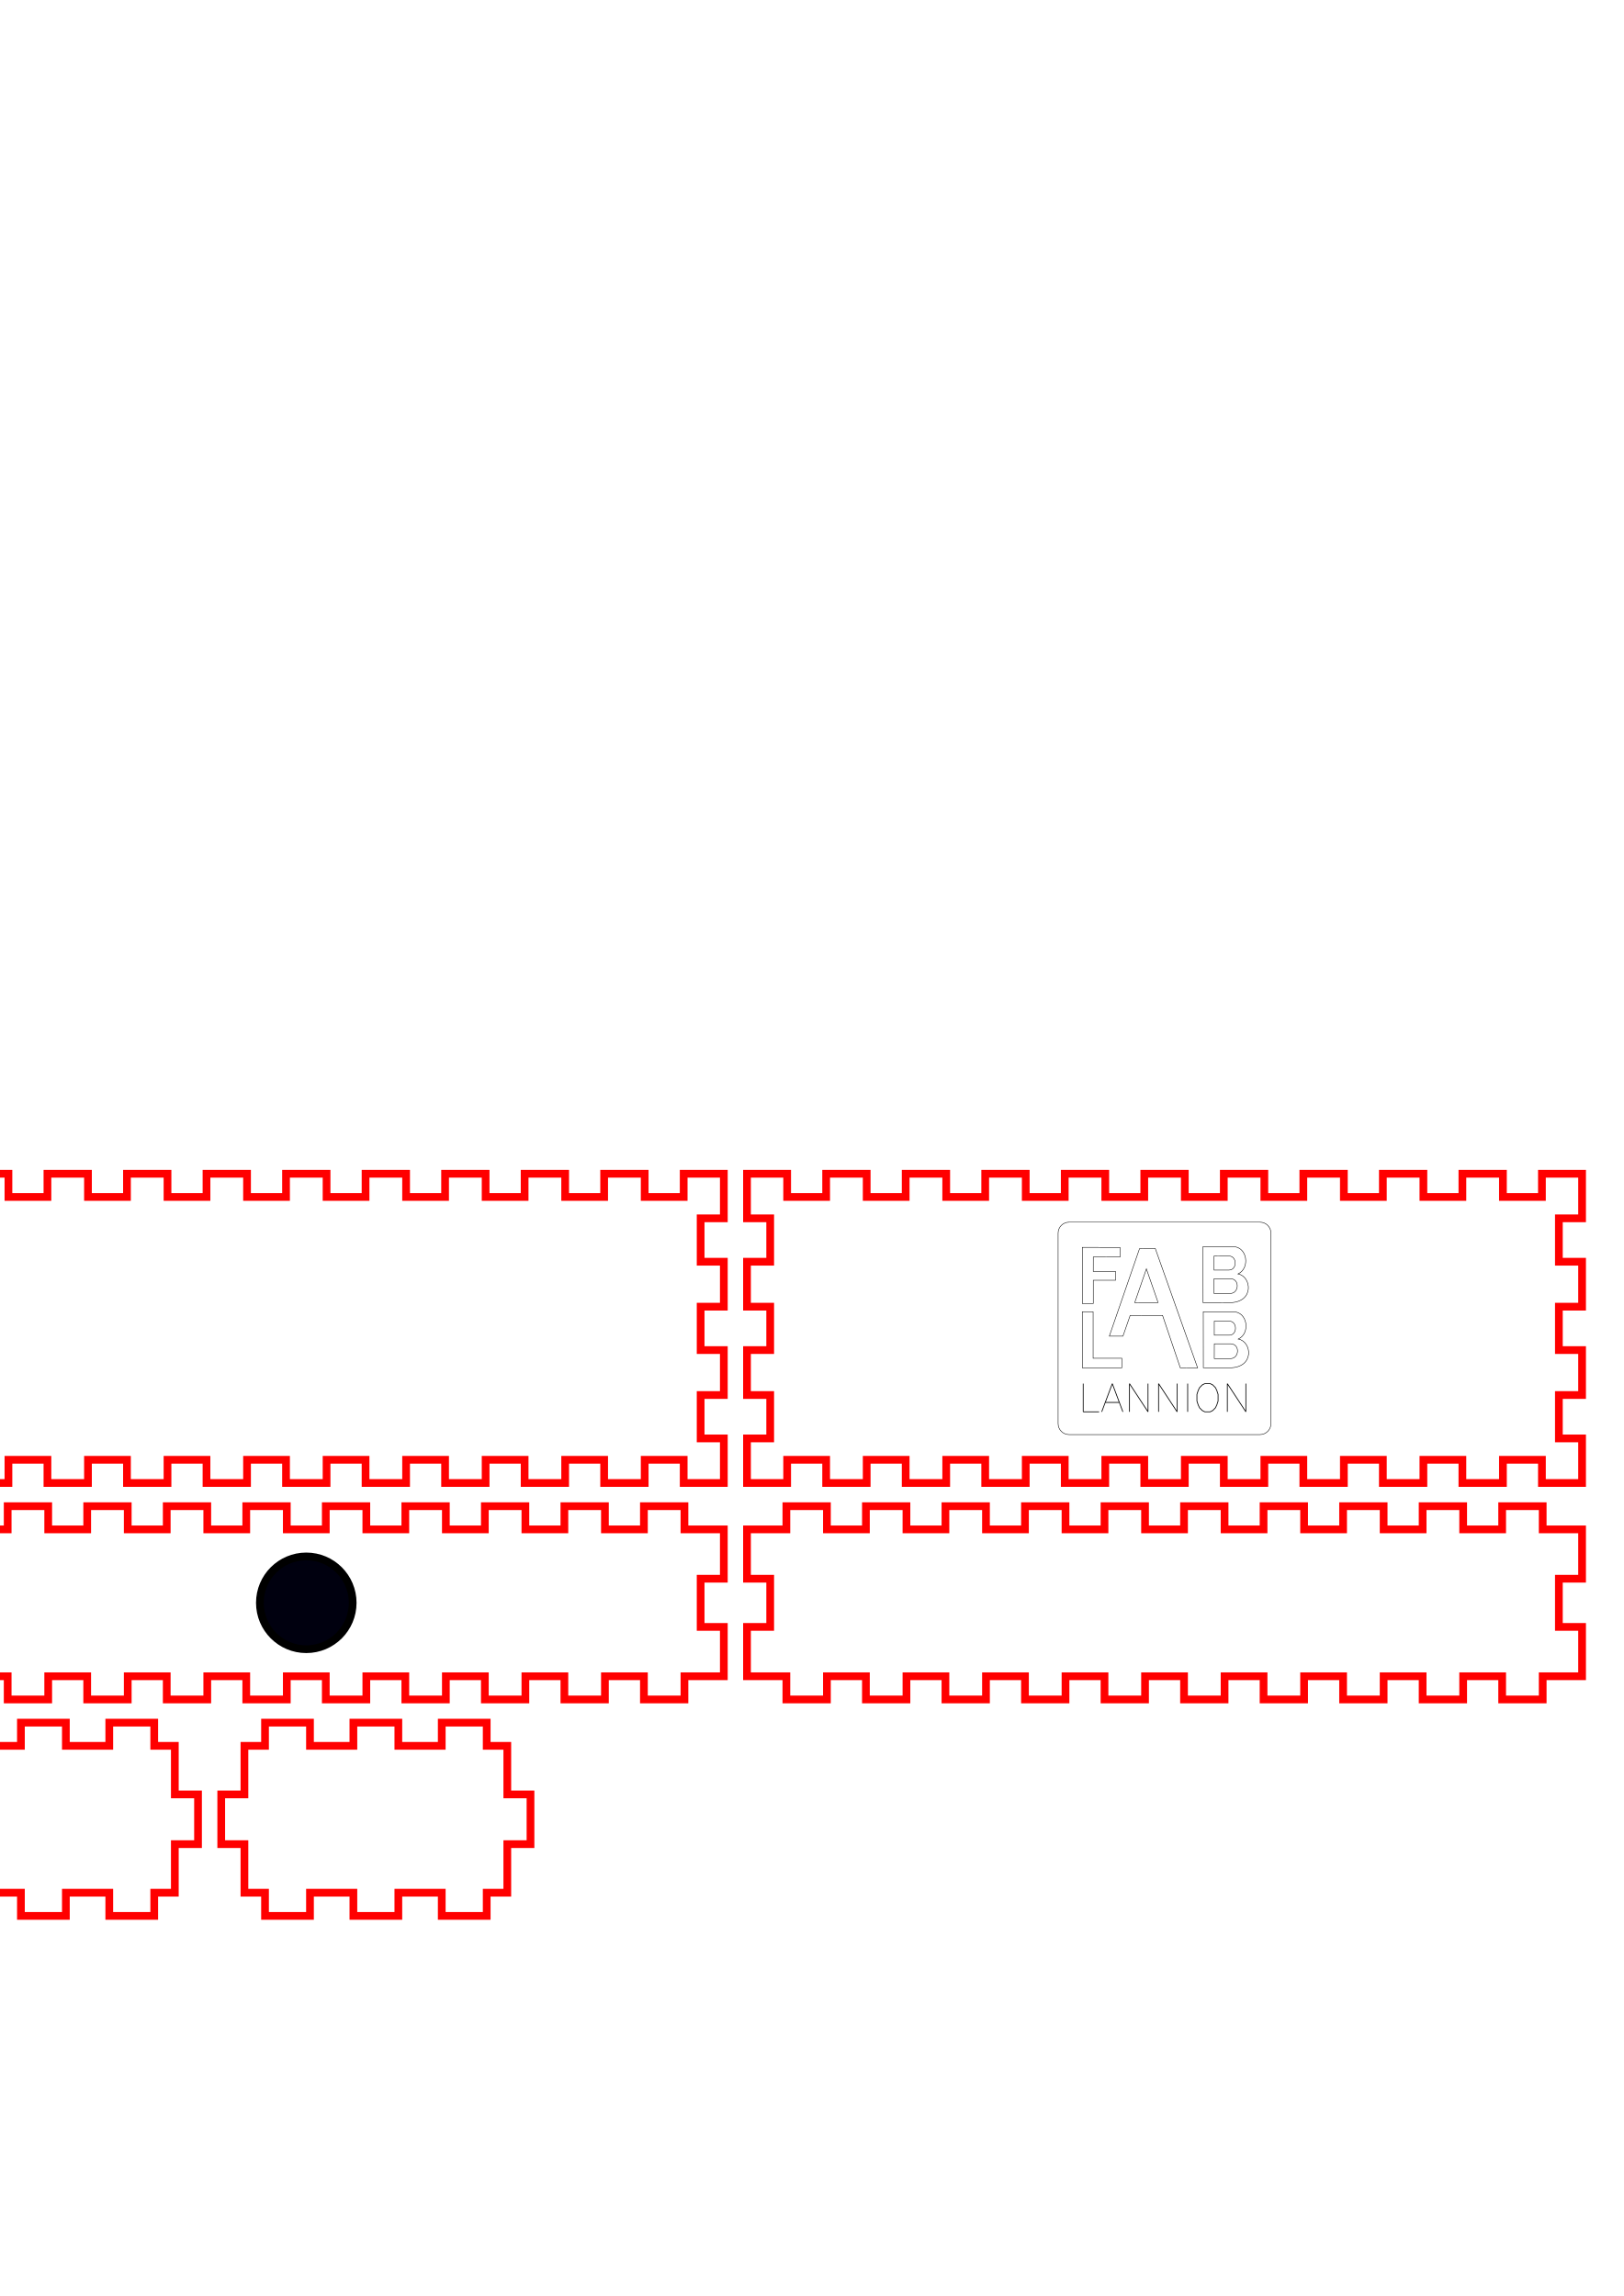
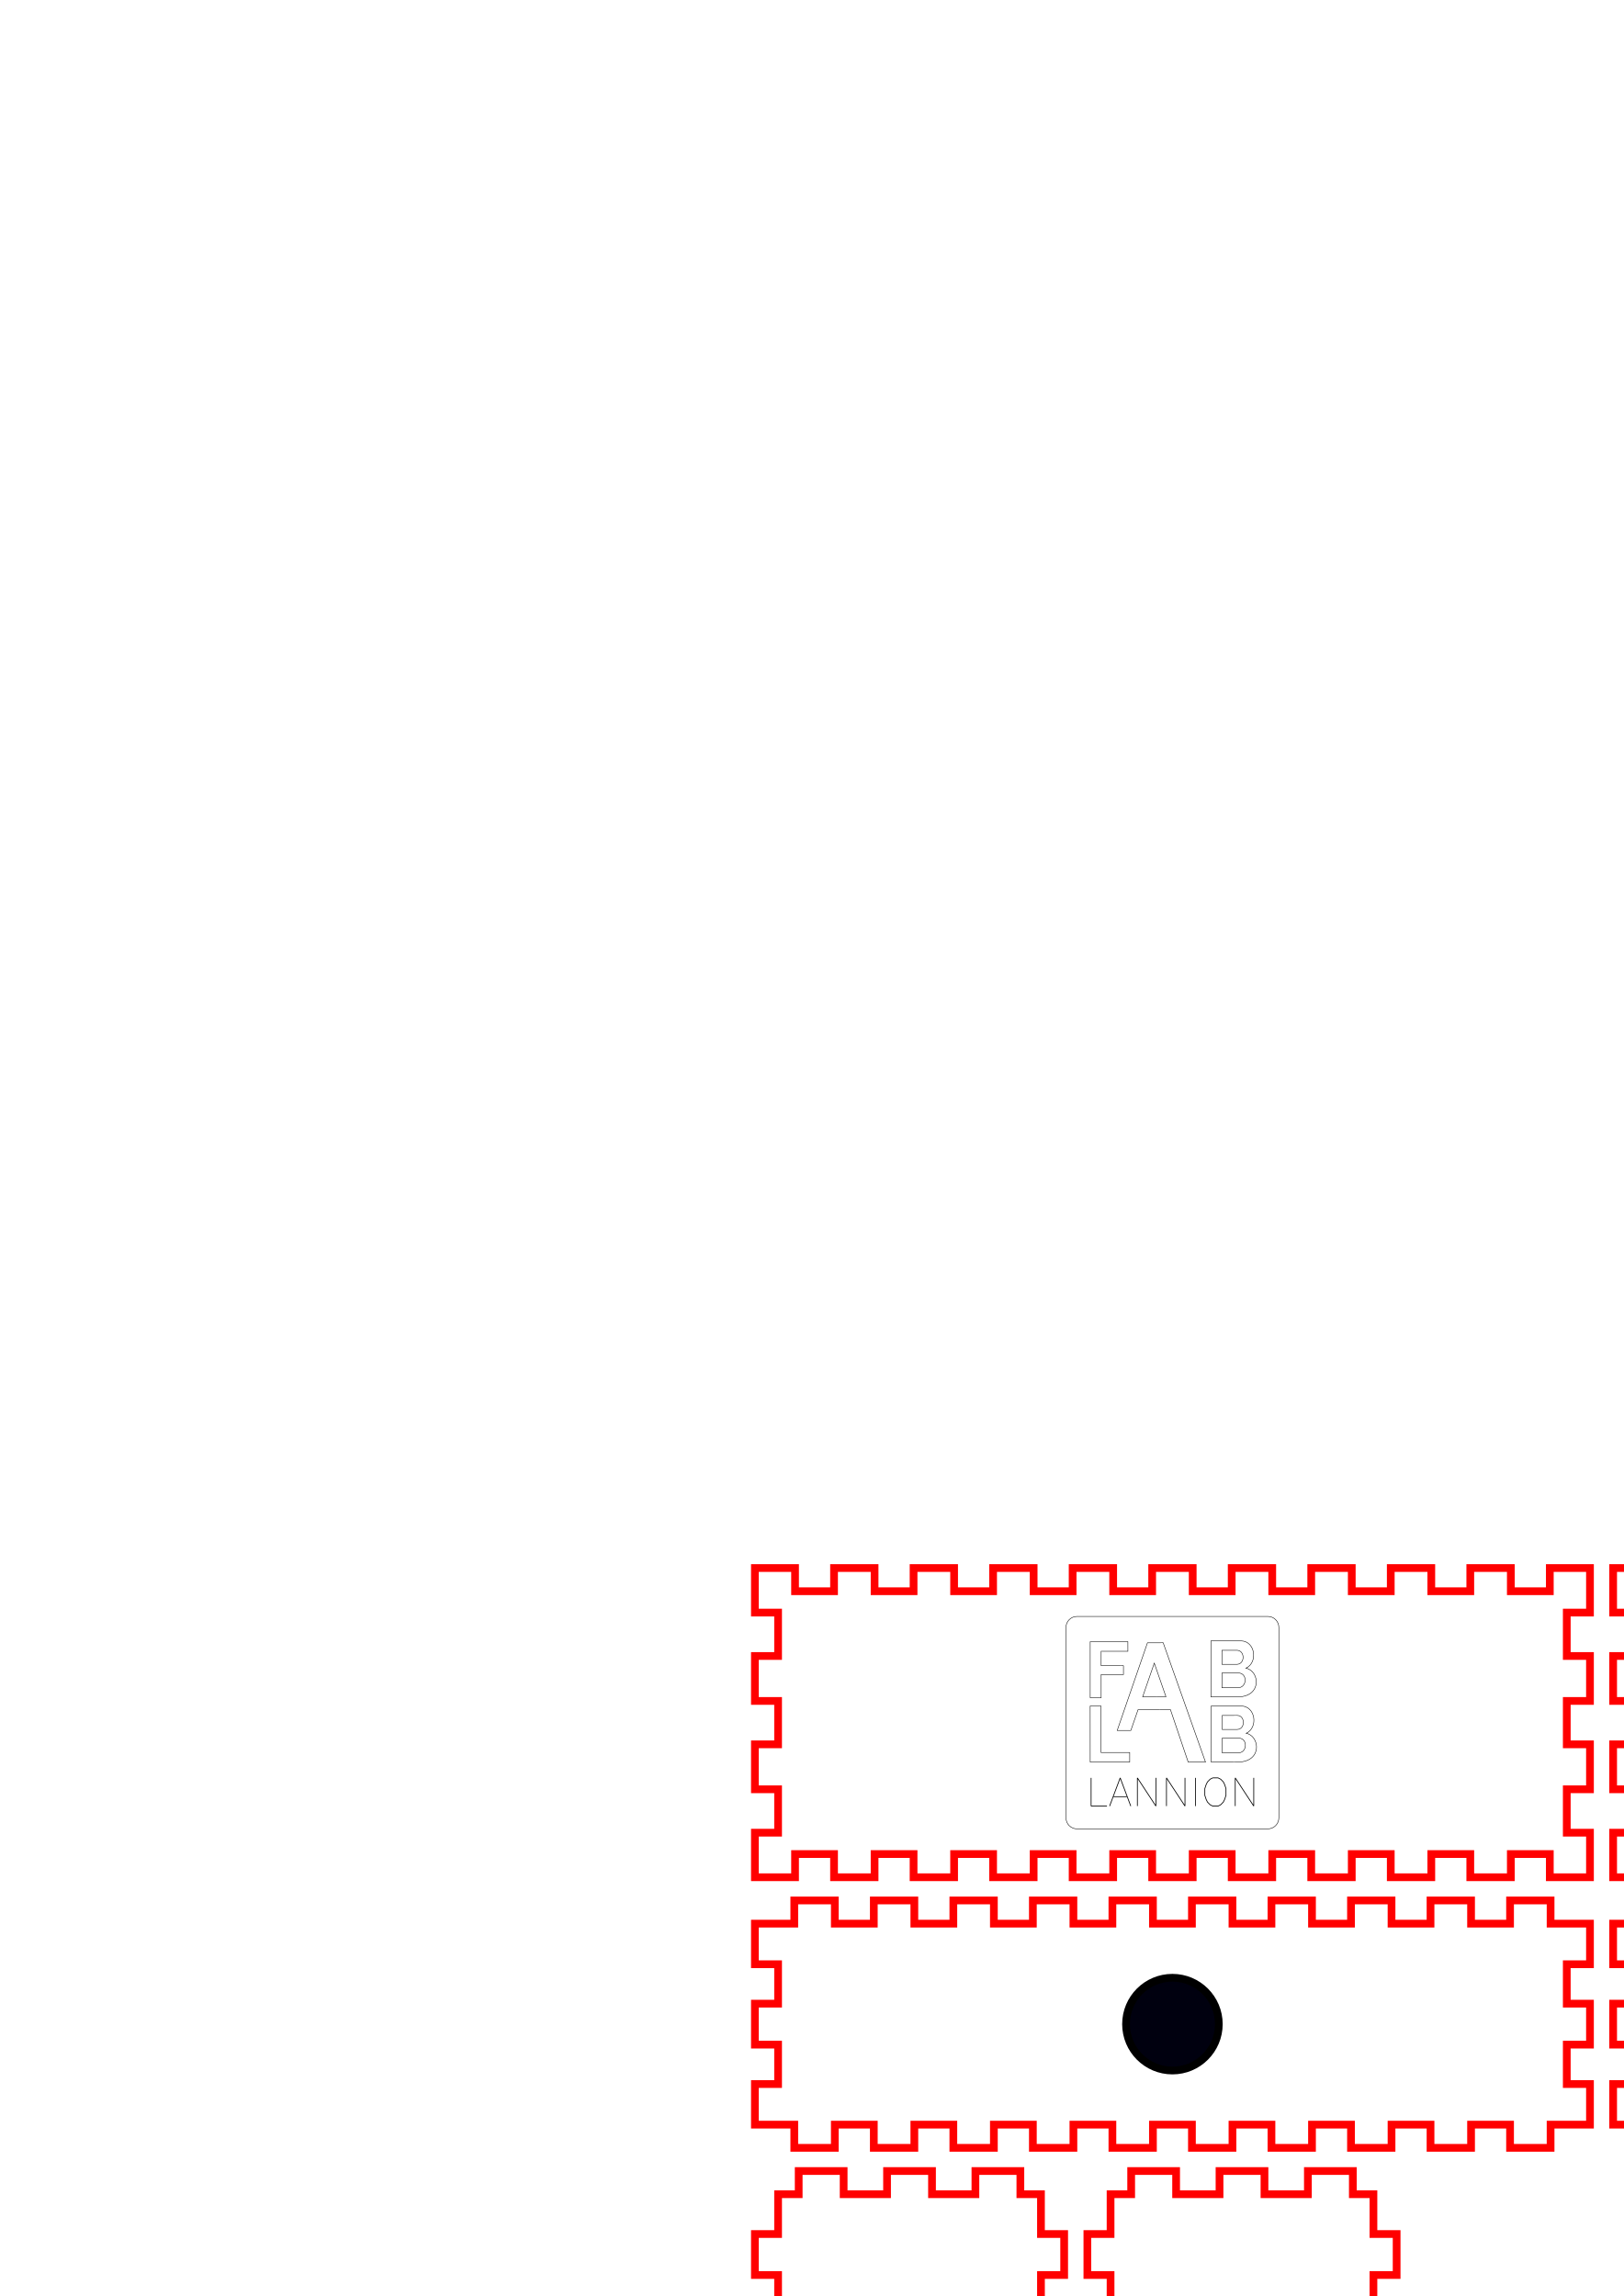
- <svg xmlns="http://www.w3.org/2000/svg" width="210mm" height="297mm" viewBox="0 0 210 297" version="1.1" id="svg8">
+ <svg xmlns="http://www.w3.org/2000/svg" id="svg8" version="1.1" viewBox="0 0 210 297" height="297mm" width="210mm">
  <defs id="defs2" />
  <g id="layer1">
-     <path transform="translate(-14.3869,151.8333)" style="fill:none;stroke:#FF0000;" id="TTGO_GPD_bottom" d="m 0.0,0.0 5.193,0.0 0.0,3.0 5.043,0.0 0.0,-3.0 5.243,0.0 0.0,3.0 5.043,0.0 0.0,-3.0 5.243,0.0 0.0,3.0 5.043,0.0 0.0,-3.0 5.243,0.0 0.0,3.0 5.043,0.0 0.0,-3.0 5.243,0.0 0.0,3.0 5.043,0.0 0.0,-3.0 5.243,0.0 0.0,3.0 5.043,0.0 0.0,-3.0 5.243,0.0 0.0,3.0 5.043,0.0 0.0,-3.0 5.243,0.0 0.0,3.0 5.043,0.0 0.0,-3.0 5.243,0.0 0.0,3.0 5.043,0.0 0.0,-3.0 5.243,0.0 0.0,3.0 5.043,0.0 0.0,-3.0 5.193,0.0 0.0,5.764 -3.0,0.0 0.0,5.614 3.0,0.0 0.0,5.814 -3.0,0.0 0.0,5.614 3.0,0.0 0.0,5.814 -3.0,0.0 0.0,5.614 3.0,0.0 0.0,5.764 -5.193,0.0 0.0,-3.0 -5.043,0.0 0.0,3.0 -5.243,0.0 0.0,-3.0 -5.043,0.0 0.0,3.0 -5.243,0.0 0.0,-3.0 -5.043,0.0 0.0,3.0 -5.243,0.0 0.0,-3.0 -5.043,0.0 0.0,3.0 -5.243,0.0 0.0,-3.0 -5.043,0.0 0.0,3.0 -5.243,0.0 0.0,-3.0 -5.043,0.0 0.0,3.0 -5.243,0.0 0.0,-3.0 -5.043,0.0 0.0,3.0 -5.243,0.0 0.0,-3.0 -5.043,0.0 0.0,3.0 -5.243,0.0 0.0,-3.0 -5.043,0.0 0.0,3.0 -5.243,0.0 0.0,-3.0 -5.043,0.0 0.0,3.0 -5.193,0.0 0.0,-5.764 3.0,0.0 0.0,-5.614 -3.0,0.0 0.0,-5.814 3.0,0.0 0.0,-5.614 -3.0,0.0 0.0,-5.814 3.0,0.0 0.0,-5.614 -3.0,0.0 0.0,-5.764 z" />
-     <path transform="translate(96.6131,151.8333)" style="fill:none;stroke:#FF0000;" id="TTGO_GPD_top" d="m 0.0,0.0 5.193,0.0 0.0,3.0 5.043,0.0 0.0,-3.0 5.243,0.0 0.0,3.0 5.043,0.0 0.0,-3.0 5.243,0.0 0.0,3.0 5.043,0.0 0.0,-3.0 5.243,0.0 0.0,3.0 5.043,0.0 0.0,-3.0 5.243,0.0 0.0,3.0 5.043,0.0 0.0,-3.0 5.243,0.0 0.0,3.0 5.043,0.0 0.0,-3.0 5.243,0.0 0.0,3.0 5.043,0.0 0.0,-3.0 5.243,0.0 0.0,3.0 5.043,0.0 0.0,-3.0 5.243,0.0 0.0,3.0 5.043,0.0 0.0,-3.0 5.243,0.0 0.0,3.0 5.043,0.0 0.0,-3.0 5.193,0.0 0.0,5.764 -3.0,0.0 0.0,5.614 3.0,0.0 0.0,5.814 -3.0,0.0 0.0,5.614 3.0,0.0 0.0,5.814 -3.0,0.0 0.0,5.614 3.0,0.0 0.0,5.764 -5.193,0.0 0.0,-3.0 -5.043,0.0 0.0,3.0 -5.243,0.0 0.0,-3.0 -5.043,0.0 0.0,3.0 -5.243,0.0 0.0,-3.0 -5.043,0.0 0.0,3.0 -5.243,0.0 0.0,-3.0 -5.043,0.0 0.0,3.0 -5.243,0.0 0.0,-3.0 -5.043,0.0 0.0,3.0 -5.243,0.0 0.0,-3.0 -5.043,0.0 0.0,3.0 -5.243,0.0 0.0,-3.0 -5.043,0.0 0.0,3.0 -5.243,0.0 0.0,-3.0 -5.043,0.0 0.0,3.0 -5.243,0.0 0.0,-3.0 -5.043,0.0 0.0,3.0 -5.243,0.0 0.0,-3.0 -5.043,0.0 0.0,3.0 -5.193,0.0 0.0,-5.764 3.0,0.0 0.0,-5.614 -3.0,0.0 0.0,-5.814 3.0,0.0 0.0,-5.614 -3.0,0.0 0.0,-5.814 3.0,0.0 0.0,-5.614 -3.0,0.0 0.0,-5.764 z" />
-     <path transform="translate(96.6131,194.8333)" style="fill:none;stroke:#FF0000;" id="TTGO_GPD_font" d="m 0.0,3.0 5.093,0.0 0.0,-3.0 5.243,0.0 0.0,3.0 5.043,0.0 0.0,-3.0 5.243,0.0 0.0,3.0 5.043,0.0 0.0,-3.0 5.243,0.0 0.0,3.0 5.043,0.0 0.0,-3.0 5.243,0.0 0.0,3.0 5.043,0.0 0.0,-3.0 5.243,0.0 0.0,3.0 5.043,0.0 0.0,-3.0 5.243,0.0 0.0,3.0 5.043,0.0 0.0,-3.0 5.243,0.0 0.0,3.0 5.043,0.0 0.0,-3.0 5.243,0.0 0.0,3.0 5.043,0.0 0.0,-3.0 5.243,0.0 0.0,3.0 5.043,0.0 0.0,-3.0 5.243,0.0 0.0,3.0 5.093,0.0 0.0,6.383 -3.0,0.0 0.0,6.233 3.0,0.0 0.0,6.383 -5.093,0.0 0.0,3.0 -5.243,0.0 0.0,-3.0 -5.043,0.0 0.0,3.0 -5.243,0.0 0.0,-3.0 -5.043,0.0 0.0,3.0 -5.243,0.0 0.0,-3.0 -5.043,0.0 0.0,3.0 -5.243,0.0 0.0,-3.0 -5.043,0.0 0.0,3.0 -5.243,0.0 0.0,-3.0 -5.043,0.0 0.0,3.0 -5.243,0.0 0.0,-3.0 -5.043,0.0 0.0,3.0 -5.243,0.0 0.0,-3.0 -5.043,0.0 0.0,3.0 -5.243,0.0 0.0,-3.0 -5.043,0.0 0.0,3.0 -5.243,0.0 0.0,-3.0 -5.043,0.0 0.0,3.0 -5.243,0.0 0.0,-3.0 -5.093,0.0 0.0,-6.383 3.0,0.0 0.0,-6.233 -3.0,0.0 0.0,-6.383 z" />
-     <path style="fill:none;stroke:#ff0000" id="TTGO_GPD_back" d="m -14.387,197.833 h 5.093 v -3 h 5.243 v 3 h 5.043 v -3 H 6.235 v 3 h 5.043 v -3 h 5.243 v 3 h 5.043 v -3 h 5.243 v 3 h 5.043 v -3 h 5.243 v 3 h 5.043 v -3 h 5.243 v 3 h 5.043 v -3 h 5.243 v 3 h 5.043 v -3 h 5.243 v 3 h 5.043 v -3 h 5.243 v 3 h 5.043 v -3 h 5.243 v 3 h 5.093 v 6.383 h -3 V 210.45 h 3 v 6.383 h -5.093 v 3 h -5.243 v -3 h -5.043 v 3 h -5.243 v -3 h -5.043 v 3 h -5.243 v -3 h -5.043 v 3 h -5.243 v -3 h -5.043 v 3 h -5.243 v -3 h -5.043 v 3 h -5.243 v -3 h -5.043 v 3 h -5.243 v -3 h -5.043 v 3 h -5.243 v -3 H 6.235 v 3 H 0.992 v -3 H -4.051 v 3 h -5.243 v -3 H -14.387 V 210.45 h 3 v -6.233 h -3 z" />
-     <path transform="translate(28.6131,222.8333)" style="fill:none;stroke:#FF0000;" id="TTGO_GPD_left_side" d="m 3.0,3.0 2.664,0.0 0.0,-3.0 5.814,0.0 0.0,3.0 5.614,0.0 0.0,-3.0 5.814,0.0 0.0,3.0 5.614,0.0 0.0,-3.0 5.814,0.0 0.0,3.0 2.664,0.0 0.0,6.283 3.0,0.0 0.0,6.433 -3.0,0.0 0.0,6.283 -2.664,0.0 0.0,3.0 -5.814,0.0 0.0,-3.0 -5.614,0.0 0.0,3.0 -5.814,0.0 0.0,-3.0 -5.614,0.0 0.0,3.0 -5.814,0.0 0.0,-3.0 -2.664,0.0 0.0,-6.283 -3.0,0.0 0.0,-6.433 3.0,0.0 0.0,-6.283 z" />
-     <path transform="translate(-14.3869,222.8333)" style="fill:none;stroke:#FF0000;" id="TTGO_GPD_right_side" d="m 3.0,3.0 2.664,0.0 0.0,-3.0 5.814,0.0 0.0,3.0 5.614,0.0 0.0,-3.0 5.814,0.0 0.0,3.0 5.614,0.0 0.0,-3.0 5.814,0.0 0.0,3.0 2.664,0.0 0.0,6.283 3.0,0.0 0.0,6.433 -3.0,0.0 0.0,6.283 -2.664,0.0 0.0,3.0 -5.814,0.0 0.0,-3.0 -5.614,0.0 0.0,3.0 -5.814,0.0 0.0,-3.0 -5.614,0.0 0.0,3.0 -5.814,0.0 0.0,-3.0 -2.664,0.0 0.0,-6.283 -3.0,0.0 0.0,-6.433 3.0,0.0 0.0,-6.283 z" />
-     <path style="opacity:0;fill:#00000f;fill-opacity:1;stroke:none;stroke-width:1;stroke-miterlimit:4;stroke-dasharray:none;stroke-opacity:1" d="m 35.453,207.505 a 4.12,2.683 0 0 1 -4.12,2.683 4.12,2.683 0 0 1 -4.12,-2.683 4.12,2.683 0 0 1 4.12,-2.683 4.12,2.683 0 0 1 4.12,2.683 z" id="path854" />
-     <path style="opacity:1;fill:#00000f;fill-opacity:1;stroke:#000000;stroke-width:1;stroke-miterlimit:4;stroke-dasharray:none;stroke-opacity:1" d="m 45.613,207.333 a 6,6 0 0 1 -6,6 6,6 0 0 1 -6,-6 6,6 0 0 1 6,-6 6,6 0 0 1 6,6 z" id="path856" />
-     <g transform="matrix(0.3725812,0,0,0.3725812,111.4921,116.505)" id="layer1-6">
-       <g transform="matrix(0.2822222,0,0,0.2822222,1.091492,20.01273)" id="layer1-3">
-         <g id="g5437" transform="matrix(0.6019796,0,0,0.6019796,239.0552,600.1898)" style="display:inline;stroke:#000000">
-           <path id="path5487" transform="translate(419)" style="fill:none;stroke:#000000" d="m -223.343,-403.911 -32.197,0.077 -61.763,178.995 h 27.861 l 14.695,-42.324 66.197,-0.154 36.264,107.184 35.392,0.058 -86.448,-243.816 z m -18.219,41.472 23.892,68.849 -47.687,0.116 23.795,-68.965 z m 115.702,-45.385 0.14,114.619 54.328,-0.053 c 50.846,-0.507 44.967,-53.536 17.174,-58.762 25.028,-11.842 18.932,-55.306 -10.01,-55.799 z m 53.128,19.226 c 16.764,0.053 16.918,28.575 0,28.674 h -30.649 v -28.655 z m -30.552,46.332 h 34.095 c 18.276,1.003 17.149,28.729 0,30.145 h -34.211 z m -296.263,-115.51 c -12.368,0 -22.402,10.034 -22.402,22.402 v 389.273 c 0,12.368 10.034,22.402 22.402,22.402 H -9.453 c 12.368,0 22.402,-10.034 22.402,-22.402 v -389.273 c 0,-12.368 -10.034,-22.402 -22.402,-22.402 z m 274.231,183.044 0.135,114.619 54.327,-0.058 c 50.847,-0.508 44.967,-53.536 17.174,-58.762 25.028,-11.842 18.933,-55.307 -10.01,-55.799 z m 53.127,19.226 c 16.764,0.058 16.919,28.575 0,28.674 H -102.838 v -28.655 z m -30.552,46.331 h 34.096 c 18.276,1.004 17.149,28.73 0,30.146 h -34.211 z m -269.736,-197.1 76.947,0.111 0.058,19.638 -54.599,-0.111 -0.058,29.484 45.583,0.058 v 18.034 h -45.527 v 47.463 h -22.403 z m -0.058,131.601 h 22.128 v 94.926 h 58.637 v 19.527 h -80.709 z" />
+     <path id="path854" d="m 35.453,207.505 a 4.12,2.683 0 0 1 -4.12,2.683 4.12,2.683 0 0 1 -4.12,-2.683 4.12,2.683 0 0 1 4.12,-2.683 4.12,2.683 0 0 1 4.12,2.683 z" style="opacity:0;fill:#00000f;fill-opacity:1;stroke:none;stroke-width:1;stroke-miterlimit:4;stroke-dasharray:none;stroke-opacity:1" />
+     <path id="path856" d="m 157.634,261.833 a 6,6 0 0 1 -6,6 6,6 0 0 1 -6,-6 6,6 0 0 1 6,-6 6,6 0 0 1 6,6 z" style="opacity:1;fill:#00000f;fill-opacity:1;stroke:#000000;stroke-width:1;stroke-miterlimit:4;stroke-dasharray:none;stroke-opacity:1" />
+     <g id="layer1-6" transform="matrix(0.3725812,0,0,0.3725812,112.513,167.505)">
+       <g id="layer1-3" transform="matrix(0.2822222,0,0,0.2822222,1.091492,20.01273)">
+         <g style="display:inline;stroke:#000000" transform="matrix(0.6019796,0,0,0.6019796,239.0552,600.1898)" id="g5437">
+           <path d="m -223.343,-403.911 -32.197,0.077 -61.763,178.995 h 27.861 l 14.695,-42.324 66.197,-0.154 36.264,107.184 35.392,0.058 -86.448,-243.816 z m -18.219,41.472 23.892,68.849 -47.687,0.116 23.795,-68.965 z m 115.702,-45.385 0.14,114.619 54.328,-0.053 c 50.846,-0.507 44.967,-53.536 17.174,-58.762 25.028,-11.842 18.932,-55.306 -10.01,-55.799 z m 53.128,19.226 c 16.764,0.053 16.918,28.575 0,28.674 h -30.649 v -28.655 z m -30.552,46.332 h 34.095 c 18.276,1.003 17.149,28.729 0,30.145 h -34.211 z m -296.263,-115.51 c -12.368,0 -22.402,10.034 -22.402,22.402 v 389.273 c 0,12.368 10.034,22.402 22.402,22.402 H -9.453 c 12.368,0 22.402,-10.034 22.402,-22.402 v -389.273 c 0,-12.368 -10.034,-22.402 -22.402,-22.402 z m 274.231,183.044 0.135,114.619 54.327,-0.058 c 50.847,-0.508 44.967,-53.536 17.174,-58.762 25.028,-11.842 18.933,-55.307 -10.01,-55.799 z m 53.127,19.226 c 16.764,0.058 16.919,28.575 0,28.674 H -102.838 v -28.655 z m -30.552,46.331 h 34.096 c 18.276,1.004 17.149,28.73 0,30.146 h -34.211 z m -269.736,-197.1 76.947,0.111 0.058,19.638 -54.599,-0.111 -0.058,29.484 45.583,0.058 v 18.034 h -45.527 v 47.463 h -22.403 z m -0.058,131.601 h 22.128 v 94.926 h 58.637 v 19.527 h -80.709 z" style="fill:none;stroke:#000000" transform="translate(419)" id="path5487" />
        </g>
      </g>
-       <g style="stroke-width:0.572" transform="matrix(0.459024,0,0,0.4666404,74.93393,173.2727)" id="g5903">
-         <path d="M -6,-12 V 9 m 0,0 H 6" style="fill:none;stroke:#000000;stroke-width:0.572" transform="translate(10)" id="path5889" />
-         <path d="M 0,-12 -8,9 M 0,-12 8,9 M -5,2 H 5" style="fill:none;stroke:#000000;stroke-width:0.572" transform="translate(26)" id="path5891" />
-         <path d="M -7,-12 V 9 M -7,-12 7,9 M 7,-12 V 9" style="fill:none;stroke:#000000;stroke-width:0.572" transform="translate(46)" id="path5893" />
-         <path d="M -7,-12 V 9 M -7,-12 7,9 M 7,-12 V 9" style="fill:none;stroke:#000000;stroke-width:0.572" transform="translate(68)" id="path5895" />
-         <path d="M 0,-12 V 9" style="fill:none;stroke:#000000;stroke-width:0.572" transform="translate(83)" id="path5897" />
-         <path d="m -2,-12 -2,1 -2,2 -1,2 -1,3 v 5 l 1,3 1,2 2,2 2,1 H 2 L 4,8 6,6 7,4 8,1 V -4 L 7,-7 6,-9 4,-11 2,-12 h -4" style="fill:none;stroke:#000000;stroke-width:0.572" transform="translate(98)" id="path5899" />
-         <path d="M -7,-12 V 9 M -7,-12 7,9 M 7,-12 V 9" style="fill:none;stroke:#000000;stroke-width:0.572" transform="translate(120)" id="path5901" />
+       <g id="g5903" transform="matrix(0.459024,0,0,0.4666404,74.93393,173.2727)" style="stroke-width:0.572">
+         <path id="path5889" transform="translate(10)" style="fill:none;stroke:#000000;stroke-width:0.572" d="M -6,-12 V 9 m 0,0 H 6" />
+         <path id="path5891" transform="translate(26)" style="fill:none;stroke:#000000;stroke-width:0.572" d="M 0,-12 -8,9 M 0,-12 8,9 M -5,2 H 5" />
+         <path id="path5893" transform="translate(46)" style="fill:none;stroke:#000000;stroke-width:0.572" d="M -7,-12 V 9 M -7,-12 7,9 M 7,-12 V 9" />
+         <path id="path5895" transform="translate(68)" style="fill:none;stroke:#000000;stroke-width:0.572" d="M -7,-12 V 9 M -7,-12 7,9 M 7,-12 V 9" />
+         <path id="path5897" transform="translate(83)" style="fill:none;stroke:#000000;stroke-width:0.572" d="M 0,-12 V 9" />
+         <path id="path5899" transform="translate(98)" style="fill:none;stroke:#000000;stroke-width:0.572" d="m -2,-12 -2,1 -2,2 -1,2 -1,3 v 5 l 1,3 1,2 2,2 2,1 H 2 L 4,8 6,6 7,4 8,1 V -4 L 7,-7 6,-9 4,-11 2,-12 h -4" />
+         <path id="path5901" transform="translate(120)" style="fill:none;stroke:#000000;stroke-width:0.572" d="M -7,-12 V 9 M -7,-12 7,9 M 7,-12 V 9" />
      </g>
    </g>
+     <path transform="translate(97.634,202.8333)" style="fill:none;stroke:#FF0000;" id="TTGO_GPD_bottom" d="m 0.0,0.0 5.193,0.0 0.0,3.0 5.043,0.0 0.0,-3.0 5.243,0.0 0.0,3.0 5.043,0.0 0.0,-3.0 5.243,0.0 0.0,3.0 5.043,0.0 0.0,-3.0 5.243,0.0 0.0,3.0 5.043,0.0 0.0,-3.0 5.243,0.0 0.0,3.0 5.043,0.0 0.0,-3.0 5.243,0.0 0.0,3.0 5.043,0.0 0.0,-3.0 5.243,0.0 0.0,3.0 5.043,0.0 0.0,-3.0 5.243,0.0 0.0,3.0 5.043,0.0 0.0,-3.0 5.243,0.0 0.0,3.0 5.043,0.0 0.0,-3.0 5.243,0.0 0.0,3.0 5.043,0.0 0.0,-3.0 5.193,0.0 0.0,5.764 -3.0,0.0 0.0,5.614 3.0,0.0 0.0,5.814 -3.0,0.0 0.0,5.614 3.0,0.0 0.0,5.814 -3.0,0.0 0.0,5.614 3.0,0.0 0.0,5.764 -5.193,0.0 0.0,-3.0 -5.043,0.0 0.0,3.0 -5.243,0.0 0.0,-3.0 -5.043,0.0 0.0,3.0 -5.243,0.0 0.0,-3.0 -5.043,0.0 0.0,3.0 -5.243,0.0 0.0,-3.0 -5.043,0.0 0.0,3.0 -5.243,0.0 0.0,-3.0 -5.043,0.0 0.0,3.0 -5.243,0.0 0.0,-3.0 -5.043,0.0 0.0,3.0 -5.243,0.0 0.0,-3.0 -5.043,0.0 0.0,3.0 -5.243,0.0 0.0,-3.0 -5.043,0.0 0.0,3.0 -5.243,0.0 0.0,-3.0 -5.043,0.0 0.0,3.0 -5.243,0.0 0.0,-3.0 -5.043,0.0 0.0,3.0 -5.193,0.0 0.0,-5.764 3.0,0.0 0.0,-5.614 -3.0,0.0 0.0,-5.814 3.0,0.0 0.0,-5.614 -3.0,0.0 0.0,-5.814 3.0,0.0 0.0,-5.614 -3.0,0.0 0.0,-5.764 z" />
+     <path transform="translate(208.634,202.8333)" style="fill:none;stroke:#FF0000;" id="TTGO_GPD_top" d="m 0.0,0.0 5.193,0.0 0.0,3.0 5.043,0.0 0.0,-3.0 5.243,0.0 0.0,3.0 5.043,0.0 0.0,-3.0 5.243,0.0 0.0,3.0 5.043,0.0 0.0,-3.0 5.243,0.0 0.0,3.0 5.043,0.0 0.0,-3.0 5.243,0.0 0.0,3.0 5.043,0.0 0.0,-3.0 5.243,0.0 0.0,3.0 5.043,0.0 0.0,-3.0 5.243,0.0 0.0,3.0 5.043,0.0 0.0,-3.0 5.243,0.0 0.0,3.0 5.043,0.0 0.0,-3.0 5.243,0.0 0.0,3.0 5.043,0.0 0.0,-3.0 5.243,0.0 0.0,3.0 5.043,0.0 0.0,-3.0 5.193,0.0 0.0,5.764 -3.0,0.0 0.0,5.614 3.0,0.0 0.0,5.814 -3.0,0.0 0.0,5.614 3.0,0.0 0.0,5.814 -3.0,0.0 0.0,5.614 3.0,0.0 0.0,5.764 -5.193,0.0 0.0,-3.0 -5.043,0.0 0.0,3.0 -5.243,0.0 0.0,-3.0 -5.043,0.0 0.0,3.0 -5.243,0.0 0.0,-3.0 -5.043,0.0 0.0,3.0 -5.243,0.0 0.0,-3.0 -5.043,0.0 0.0,3.0 -5.243,0.0 0.0,-3.0 -5.043,0.0 0.0,3.0 -5.243,0.0 0.0,-3.0 -5.043,0.0 0.0,3.0 -5.243,0.0 0.0,-3.0 -5.043,0.0 0.0,3.0 -5.243,0.0 0.0,-3.0 -5.043,0.0 0.0,3.0 -5.243,0.0 0.0,-3.0 -5.043,0.0 0.0,3.0 -5.243,0.0 0.0,-3.0 -5.043,0.0 0.0,3.0 -5.193,0.0 0.0,-5.764 3.0,0.0 0.0,-5.614 -3.0,0.0 0.0,-5.814 3.0,0.0 0.0,-5.614 -3.0,0.0 0.0,-5.814 3.0,0.0 0.0,-5.614 -3.0,0.0 0.0,-5.764 z" />
+     <path transform="translate(208.634,245.8333)" style="fill:none;stroke:#FF0000;" id="TTGO_GPD_font" d="m 0.0,3.0 5.093,0.0 0.0,-3.0 5.243,0.0 0.0,3.0 5.043,0.0 0.0,-3.0 5.243,0.0 0.0,3.0 5.043,0.0 0.0,-3.0 5.243,0.0 0.0,3.0 5.043,0.0 0.0,-3.0 5.243,0.0 0.0,3.0 5.043,0.0 0.0,-3.0 5.243,0.0 0.0,3.0 5.043,0.0 0.0,-3.0 5.243,0.0 0.0,3.0 5.043,0.0 0.0,-3.0 5.243,0.0 0.0,3.0 5.043,0.0 0.0,-3.0 5.243,0.0 0.0,3.0 5.043,0.0 0.0,-3.0 5.243,0.0 0.0,3.0 5.043,0.0 0.0,-3.0 5.243,0.0 0.0,3.0 5.093,0.0 0.0,5.25 -3.0,0.0 0.0,5.1 3.0,0.0 0.0,5.3 -3.0,0.0 0.0,5.1 3.0,0.0 0.0,5.25 -5.093,0.0 0.0,3.0 -5.243,0.0 0.0,-3.0 -5.043,0.0 0.0,3.0 -5.243,0.0 0.0,-3.0 -5.043,0.0 0.0,3.0 -5.243,0.0 0.0,-3.0 -5.043,0.0 0.0,3.0 -5.243,0.0 0.0,-3.0 -5.043,0.0 0.0,3.0 -5.243,0.0 0.0,-3.0 -5.043,0.0 0.0,3.0 -5.243,0.0 0.0,-3.0 -5.043,0.0 0.0,3.0 -5.243,0.0 0.0,-3.0 -5.043,0.0 0.0,3.0 -5.243,0.0 0.0,-3.0 -5.043,0.0 0.0,3.0 -5.243,0.0 0.0,-3.0 -5.043,0.0 0.0,3.0 -5.243,0.0 0.0,-3.0 -5.093,0.0 0.0,-5.25 3.0,0.0 0.0,-5.1 -3.0,0.0 0.0,-5.3 3.0,0.0 0.0,-5.1 -3.0,0.0 0.0,-5.25 z" />
+     <path transform="translate(97.634,245.8333)" style="fill:none;stroke:#FF0000;" id="TTGO_GPD_back" d="m 0.0,3.0 5.093,0.0 0.0,-3.0 5.243,0.0 0.0,3.0 5.043,0.0 0.0,-3.0 5.243,0.0 0.0,3.0 5.043,0.0 0.0,-3.0 5.243,0.0 0.0,3.0 5.043,0.0 0.0,-3.0 5.243,0.0 0.0,3.0 5.043,0.0 0.0,-3.0 5.243,0.0 0.0,3.0 5.043,0.0 0.0,-3.0 5.243,0.0 0.0,3.0 5.043,0.0 0.0,-3.0 5.243,0.0 0.0,3.0 5.043,0.0 0.0,-3.0 5.243,0.0 0.0,3.0 5.043,0.0 0.0,-3.0 5.243,0.0 0.0,3.0 5.043,0.0 0.0,-3.0 5.243,0.0 0.0,3.0 5.093,0.0 0.0,5.25 -3.0,0.0 0.0,5.1 3.0,0.0 0.0,5.3 -3.0,0.0 0.0,5.1 3.0,0.0 0.0,5.25 -5.093,0.0 0.0,3.0 -5.243,0.0 0.0,-3.0 -5.043,0.0 0.0,3.0 -5.243,0.0 0.0,-3.0 -5.043,0.0 0.0,3.0 -5.243,0.0 0.0,-3.0 -5.043,0.0 0.0,3.0 -5.243,0.0 0.0,-3.0 -5.043,0.0 0.0,3.0 -5.243,0.0 0.0,-3.0 -5.043,0.0 0.0,3.0 -5.243,0.0 0.0,-3.0 -5.043,0.0 0.0,3.0 -5.243,0.0 0.0,-3.0 -5.043,0.0 0.0,3.0 -5.243,0.0 0.0,-3.0 -5.043,0.0 0.0,3.0 -5.243,0.0 0.0,-3.0 -5.043,0.0 0.0,3.0 -5.243,0.0 0.0,-3.0 -5.093,0.0 0.0,-5.25 3.0,0.0 0.0,-5.1 -3.0,0.0 0.0,-5.3 3.0,0.0 0.0,-5.1 -3.0,0.0 0.0,-5.25 z" />
+     <path transform="translate(140.634,280.8333)" style="fill:none;stroke:#FF0000;" id="TTGO_GPD_left_side" d="m 3.0,3.0 2.664,0.0 0.0,-3.0 5.814,0.0 0.0,3.0 5.614,0.0 0.0,-3.0 5.814,0.0 0.0,3.0 5.614,0.0 0.0,-3.0 5.814,0.0 0.0,3.0 2.664,0.0 0.0,5.15 3.0,0.0 0.0,5.3 -3.0,0.0 0.0,5.1 3.0,0.0 0.0,5.3 -3.0,0.0 0.0,5.15 -2.664,0.0 0.0,3.0 -5.814,0.0 0.0,-3.0 -5.614,0.0 0.0,3.0 -5.814,0.0 0.0,-3.0 -5.614,0.0 0.0,3.0 -5.814,0.0 0.0,-3.0 -2.664,0.0 0.0,-5.15 -3.0,0.0 0.0,-5.3 3.0,0.0 0.0,-5.1 -3.0,0.0 0.0,-5.3 3.0,0.0 0.0,-5.15 z" />
+     <path transform="translate(97.634,280.8333)" style="fill:none;stroke:#FF0000;" id="TTGO_GPD_right_side" d="m 3.0,3.0 2.664,0.0 0.0,-3.0 5.814,0.0 0.0,3.0 5.614,0.0 0.0,-3.0 5.814,0.0 0.0,3.0 5.614,0.0 0.0,-3.0 5.814,0.0 0.0,3.0 2.664,0.0 0.0,5.15 3.0,0.0 0.0,5.3 -3.0,0.0 0.0,5.1 3.0,0.0 0.0,5.3 -3.0,0.0 0.0,5.15 -2.664,0.0 0.0,3.0 -5.814,0.0 0.0,-3.0 -5.614,0.0 0.0,3.0 -5.814,0.0 0.0,-3.0 -5.614,0.0 0.0,3.0 -5.814,0.0 0.0,-3.0 -2.664,0.0 0.0,-5.15 -3.0,0.0 0.0,-5.3 3.0,0.0 0.0,-5.1 -3.0,0.0 0.0,-5.3 3.0,0.0 0.0,-5.15 z" />
  </g>
</svg>
